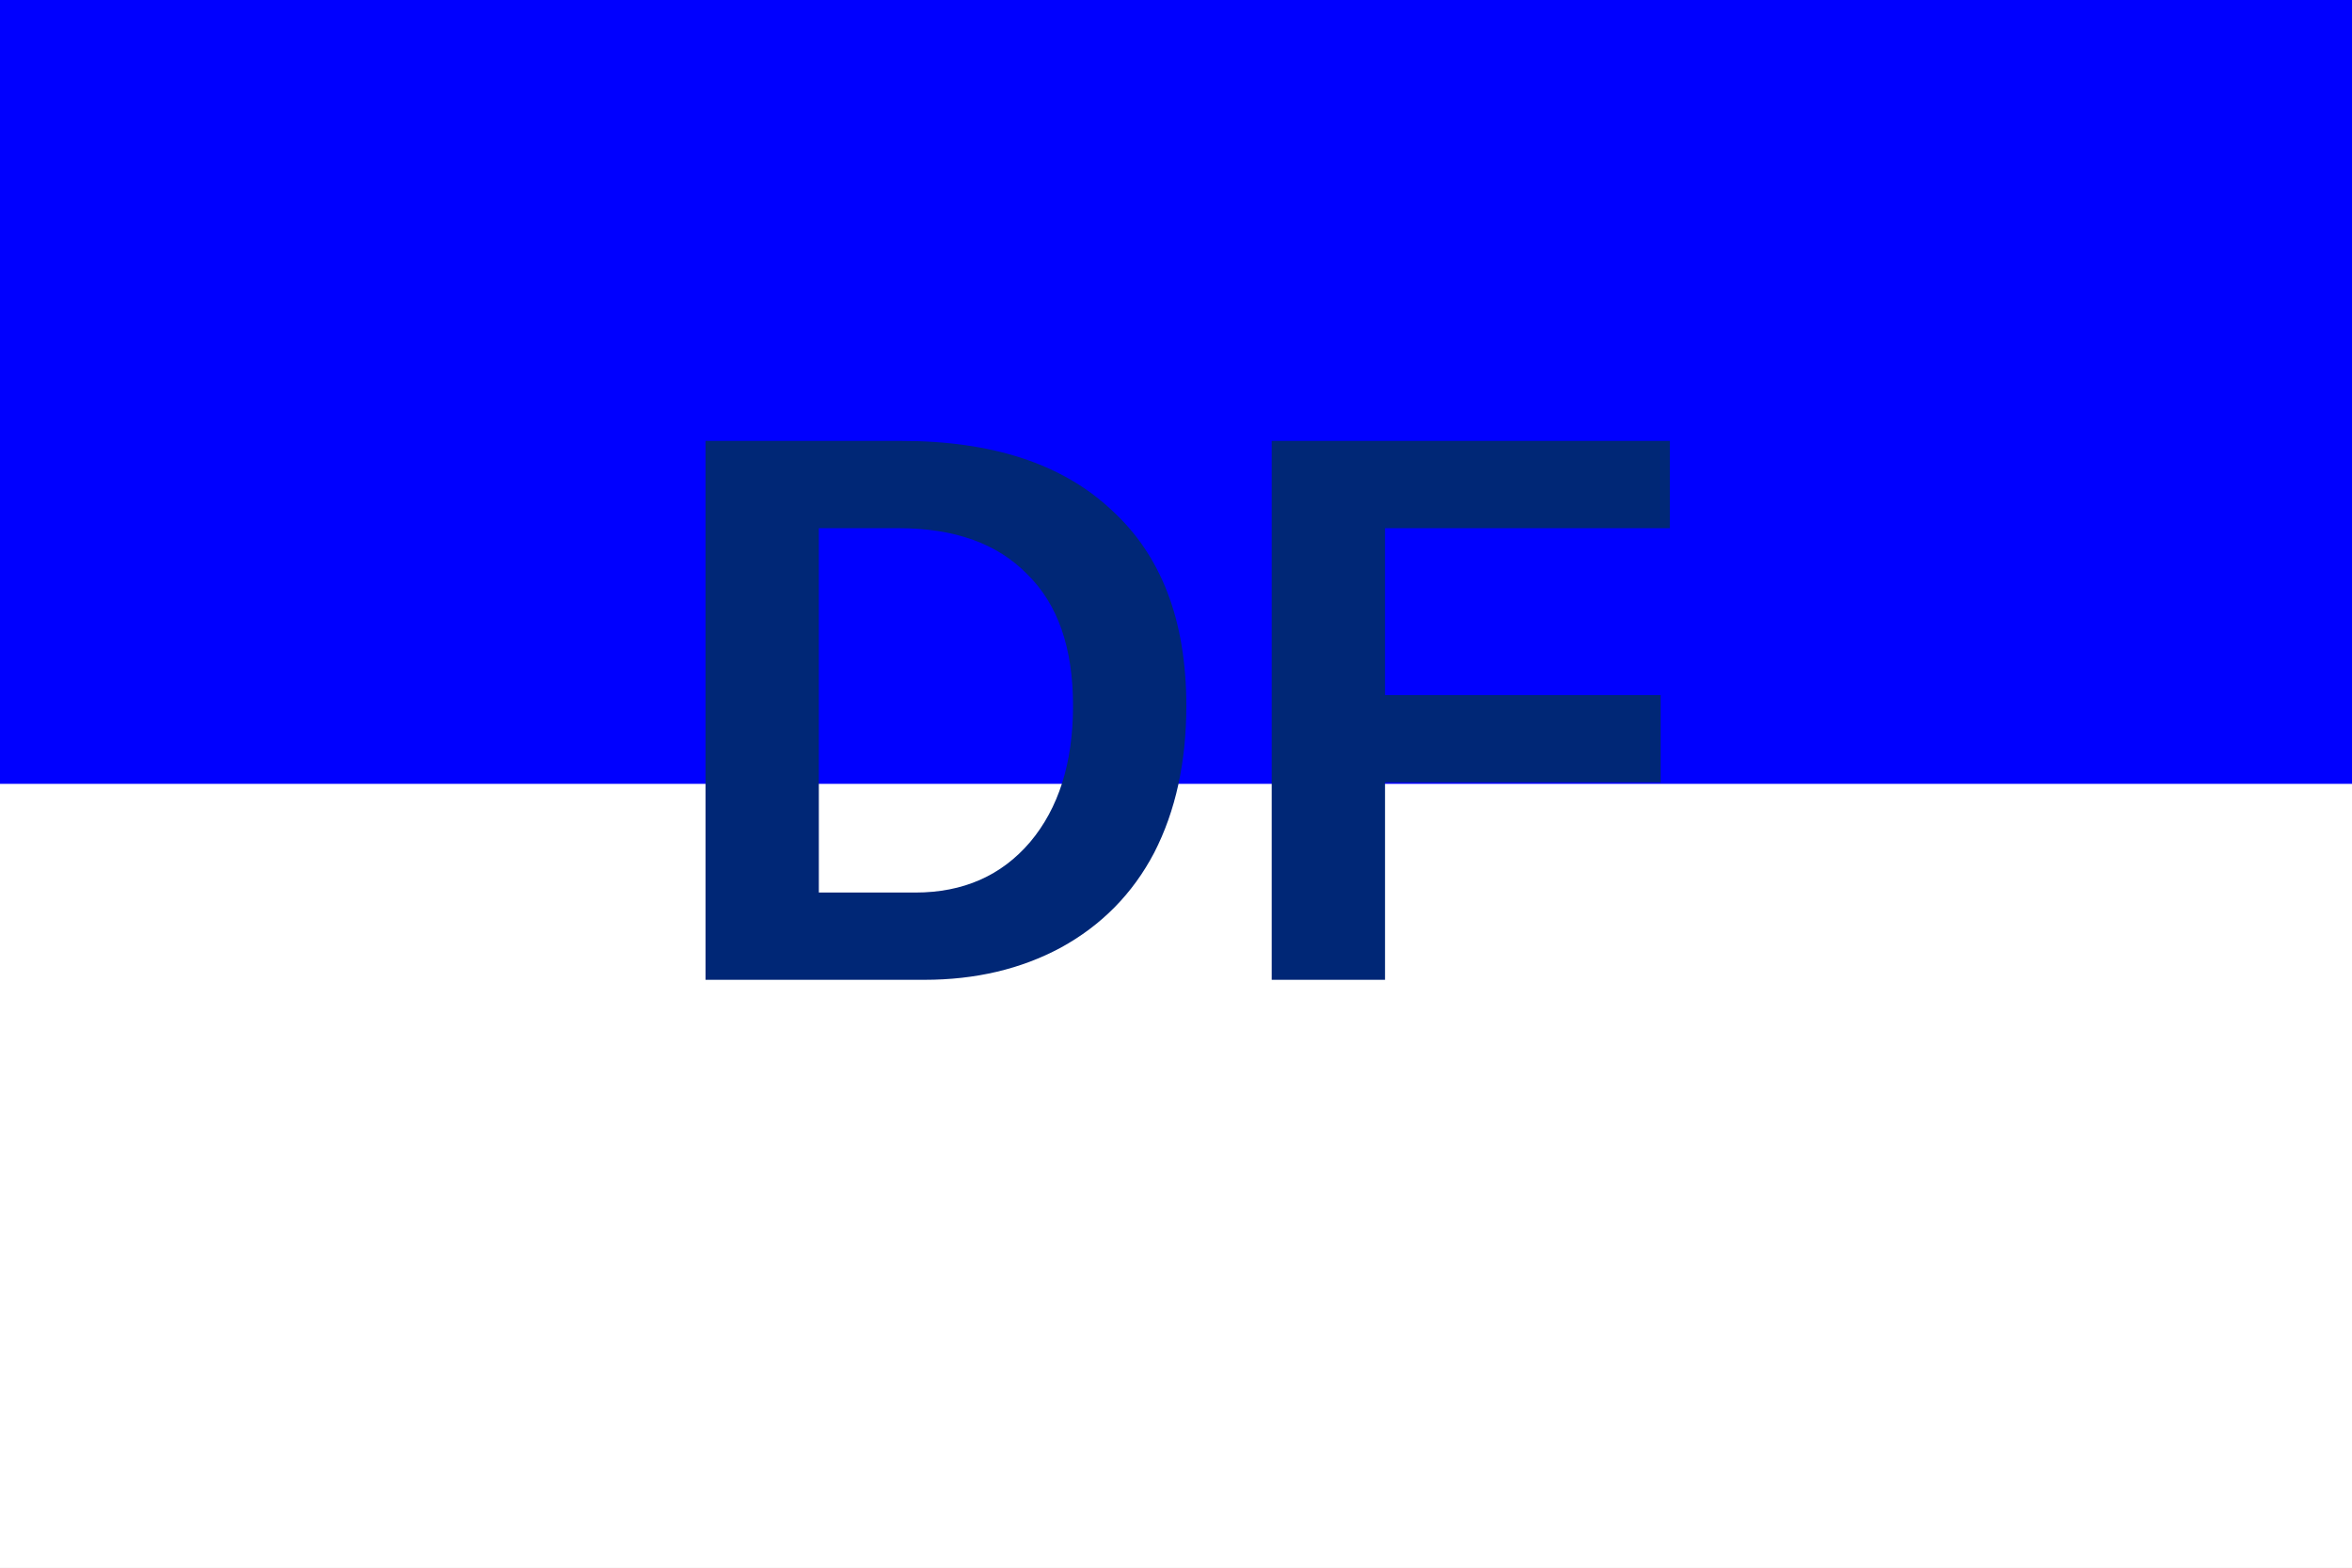
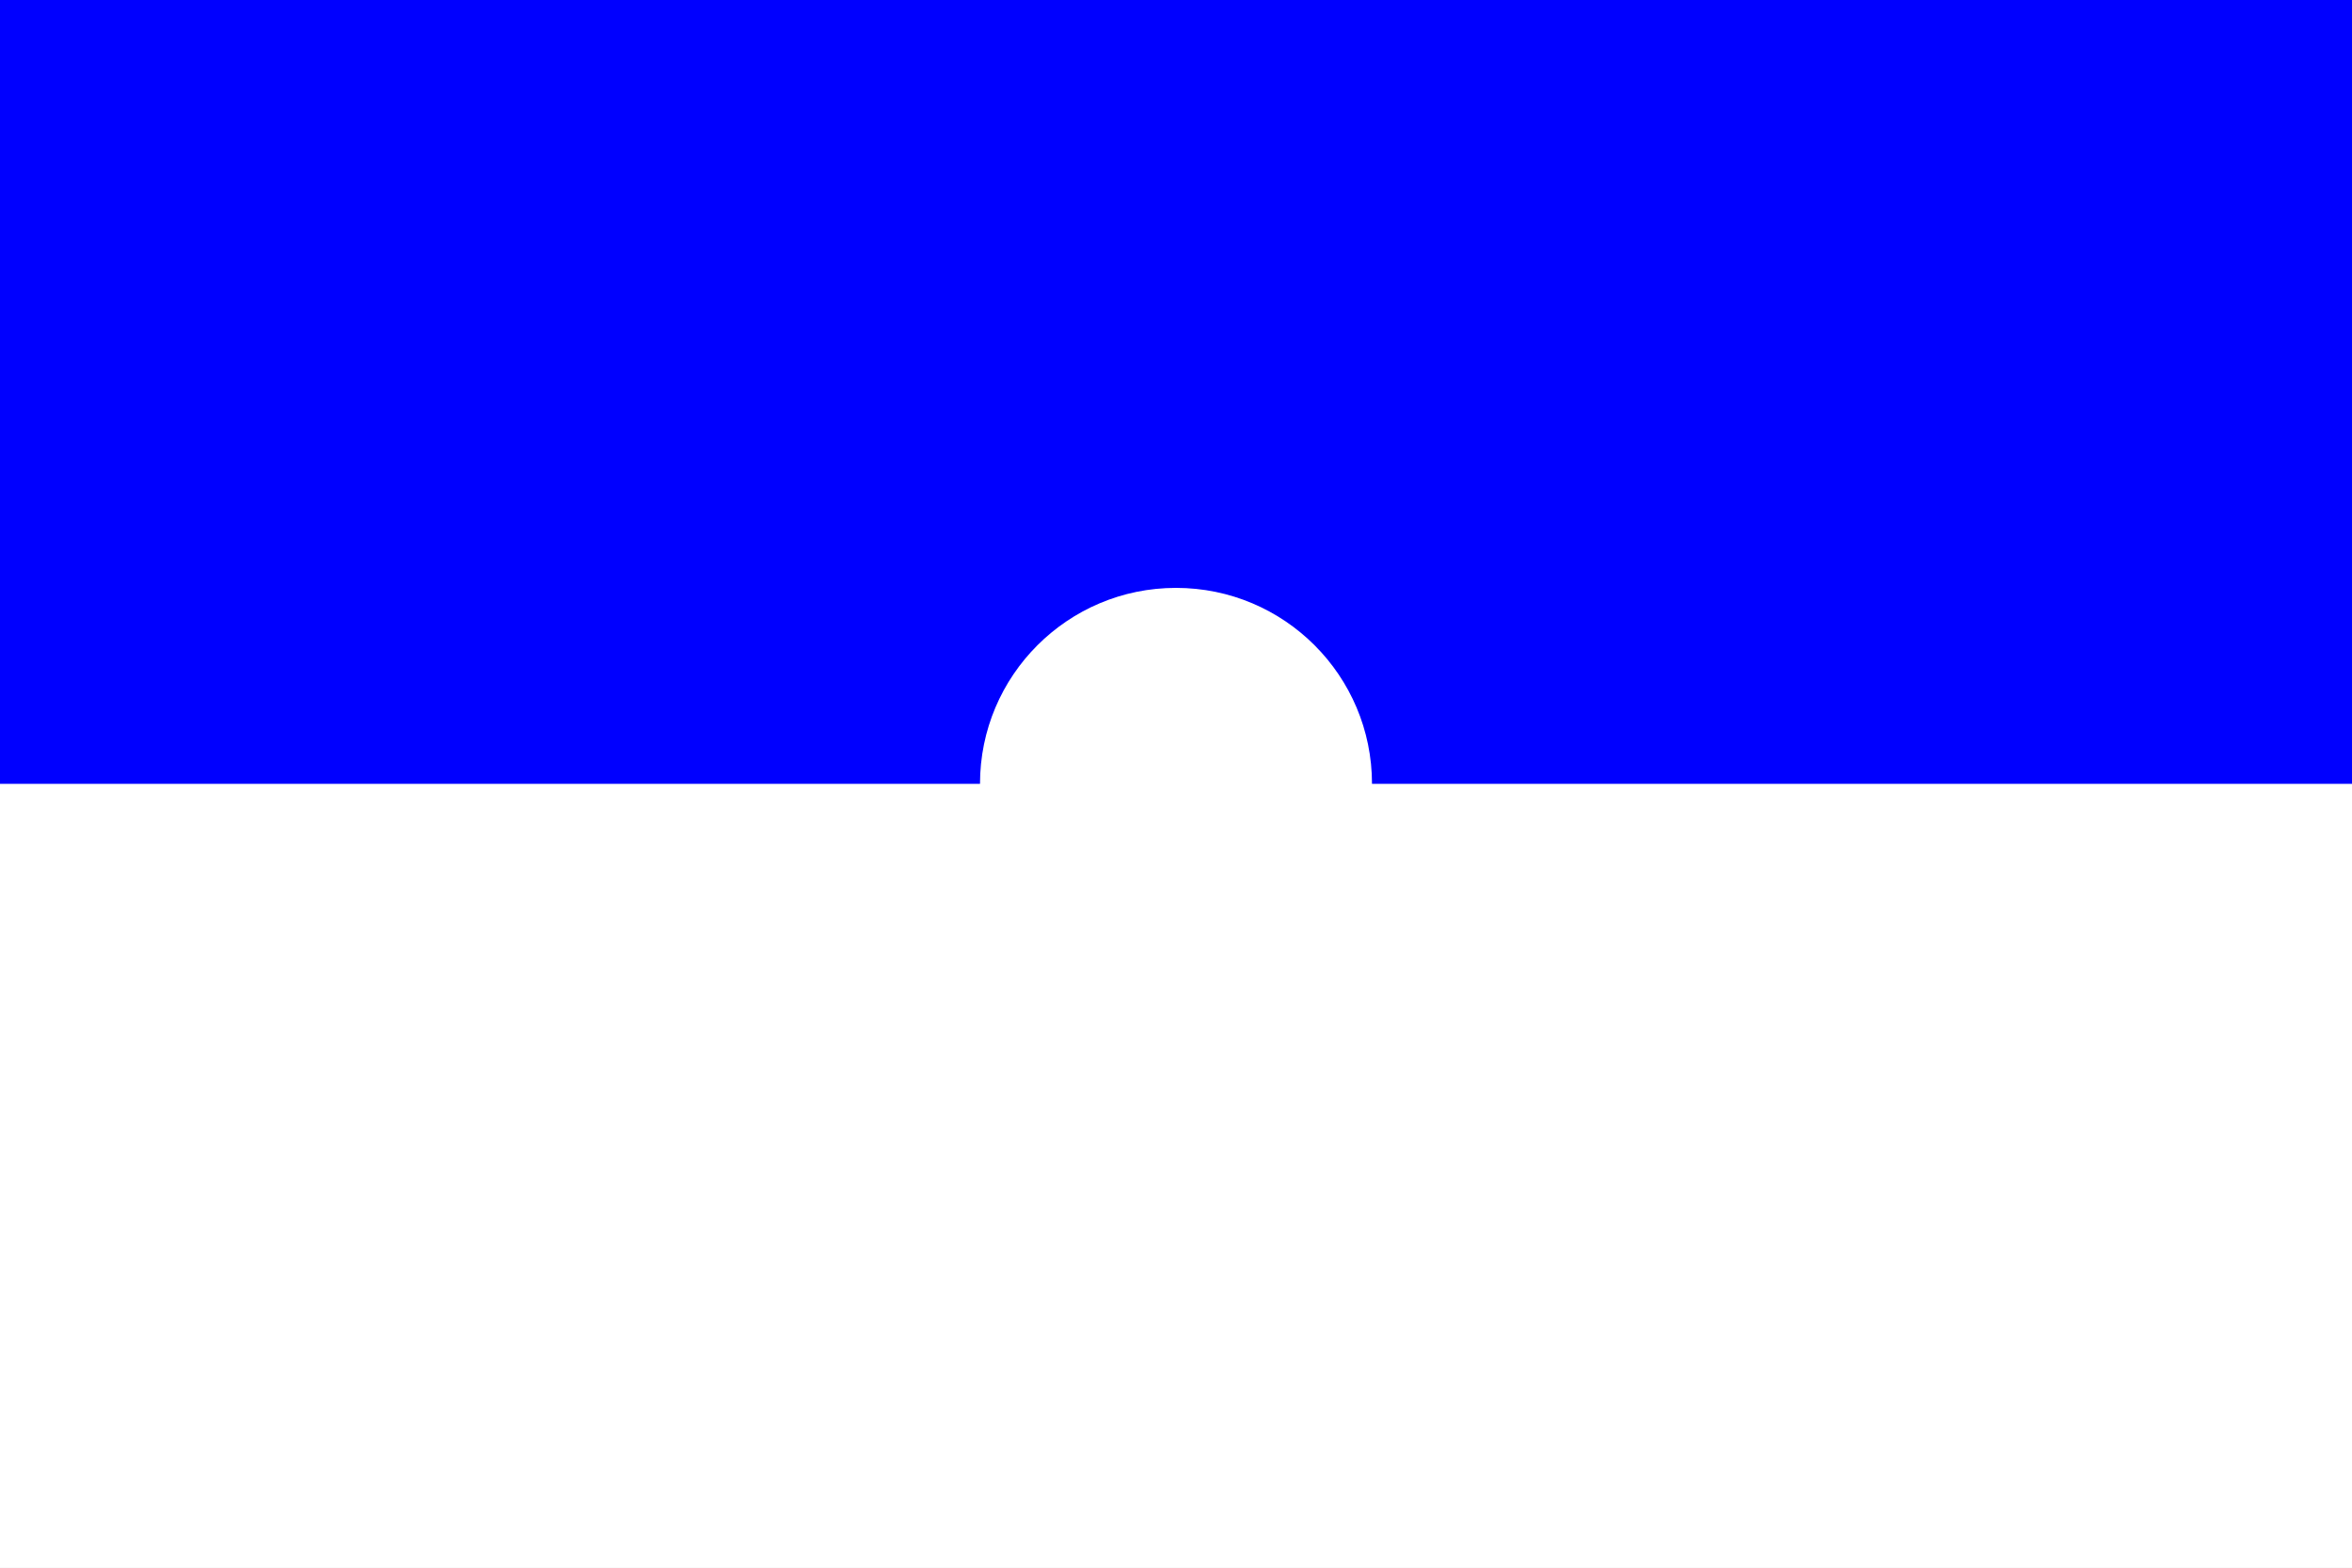
<svg xmlns="http://www.w3.org/2000/svg" viewBox="0 0 24 16" width="24" height="16">
  <rect width="24" height="16" fill="#ffffff" />
  <rect x="0" y="0" width="24" height="8" fill="#0000ff" />
-   <text x="12" y="10" text-anchor="middle" font-family="Arial, sans-serif" font-size="8" font-weight="bold" fill="#002776">DF</text>
+   <circle cx="12" cy="8" r="2" fill="#ffffff" />
</svg>
